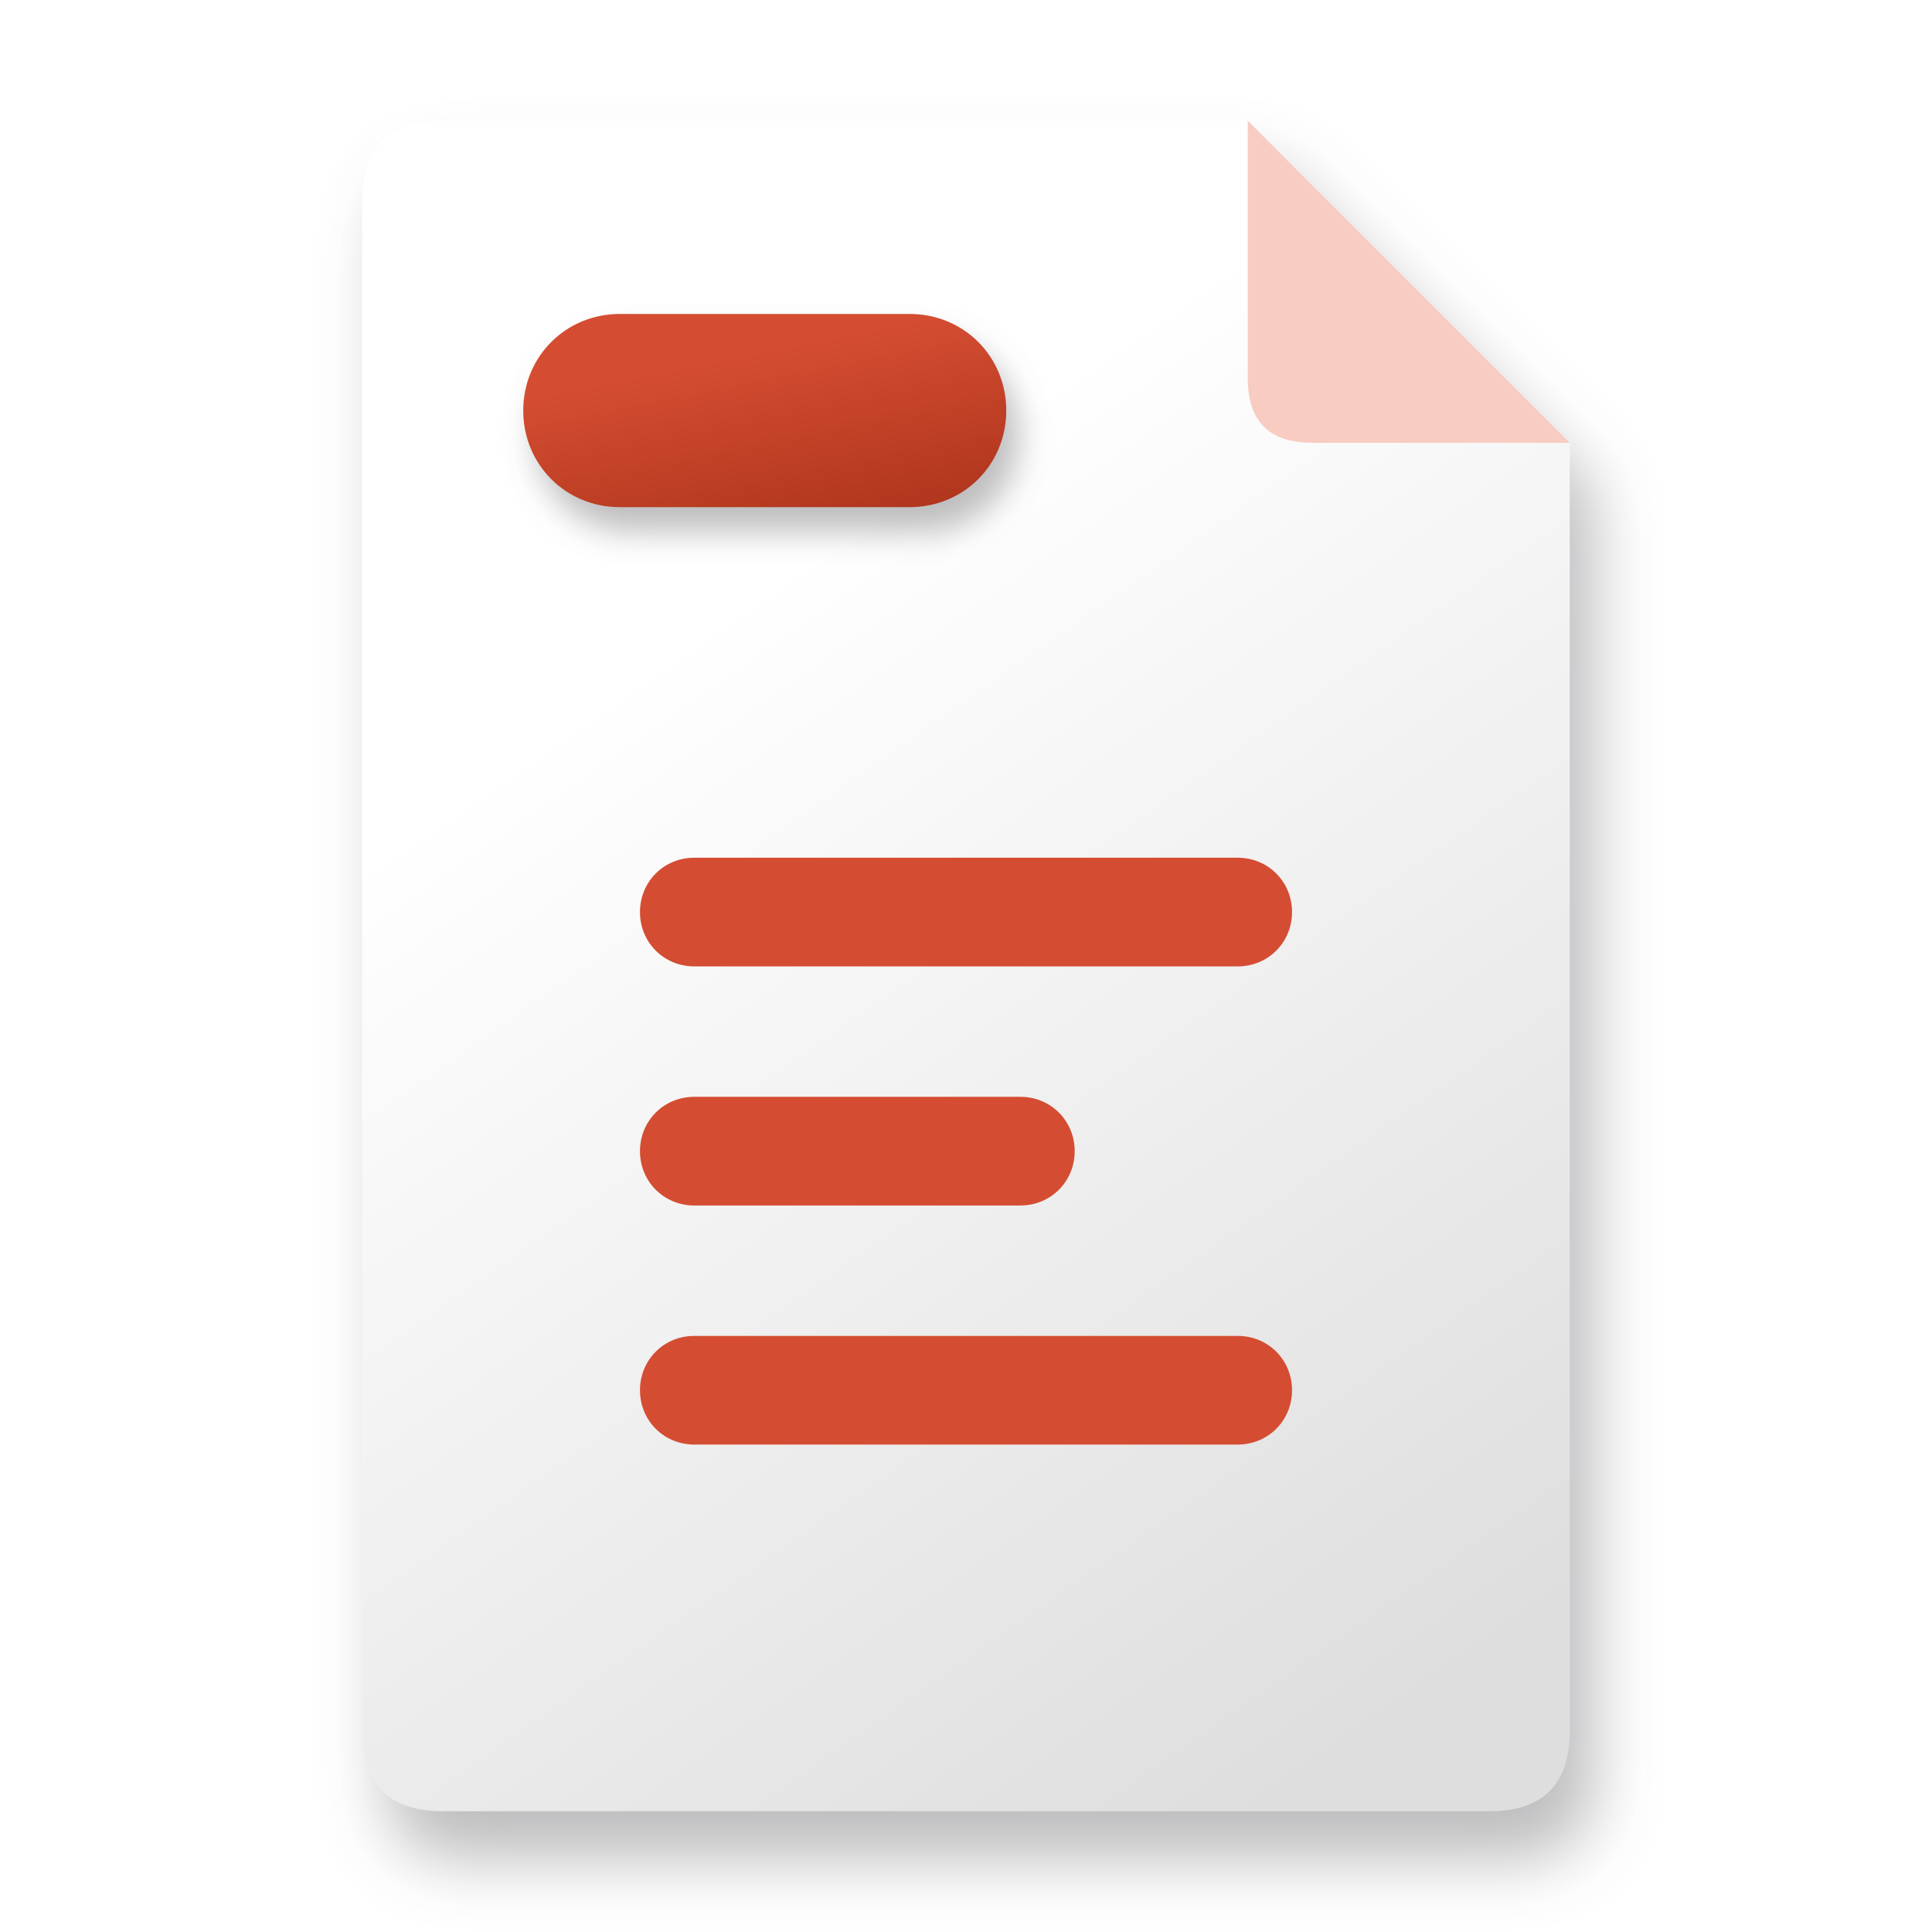
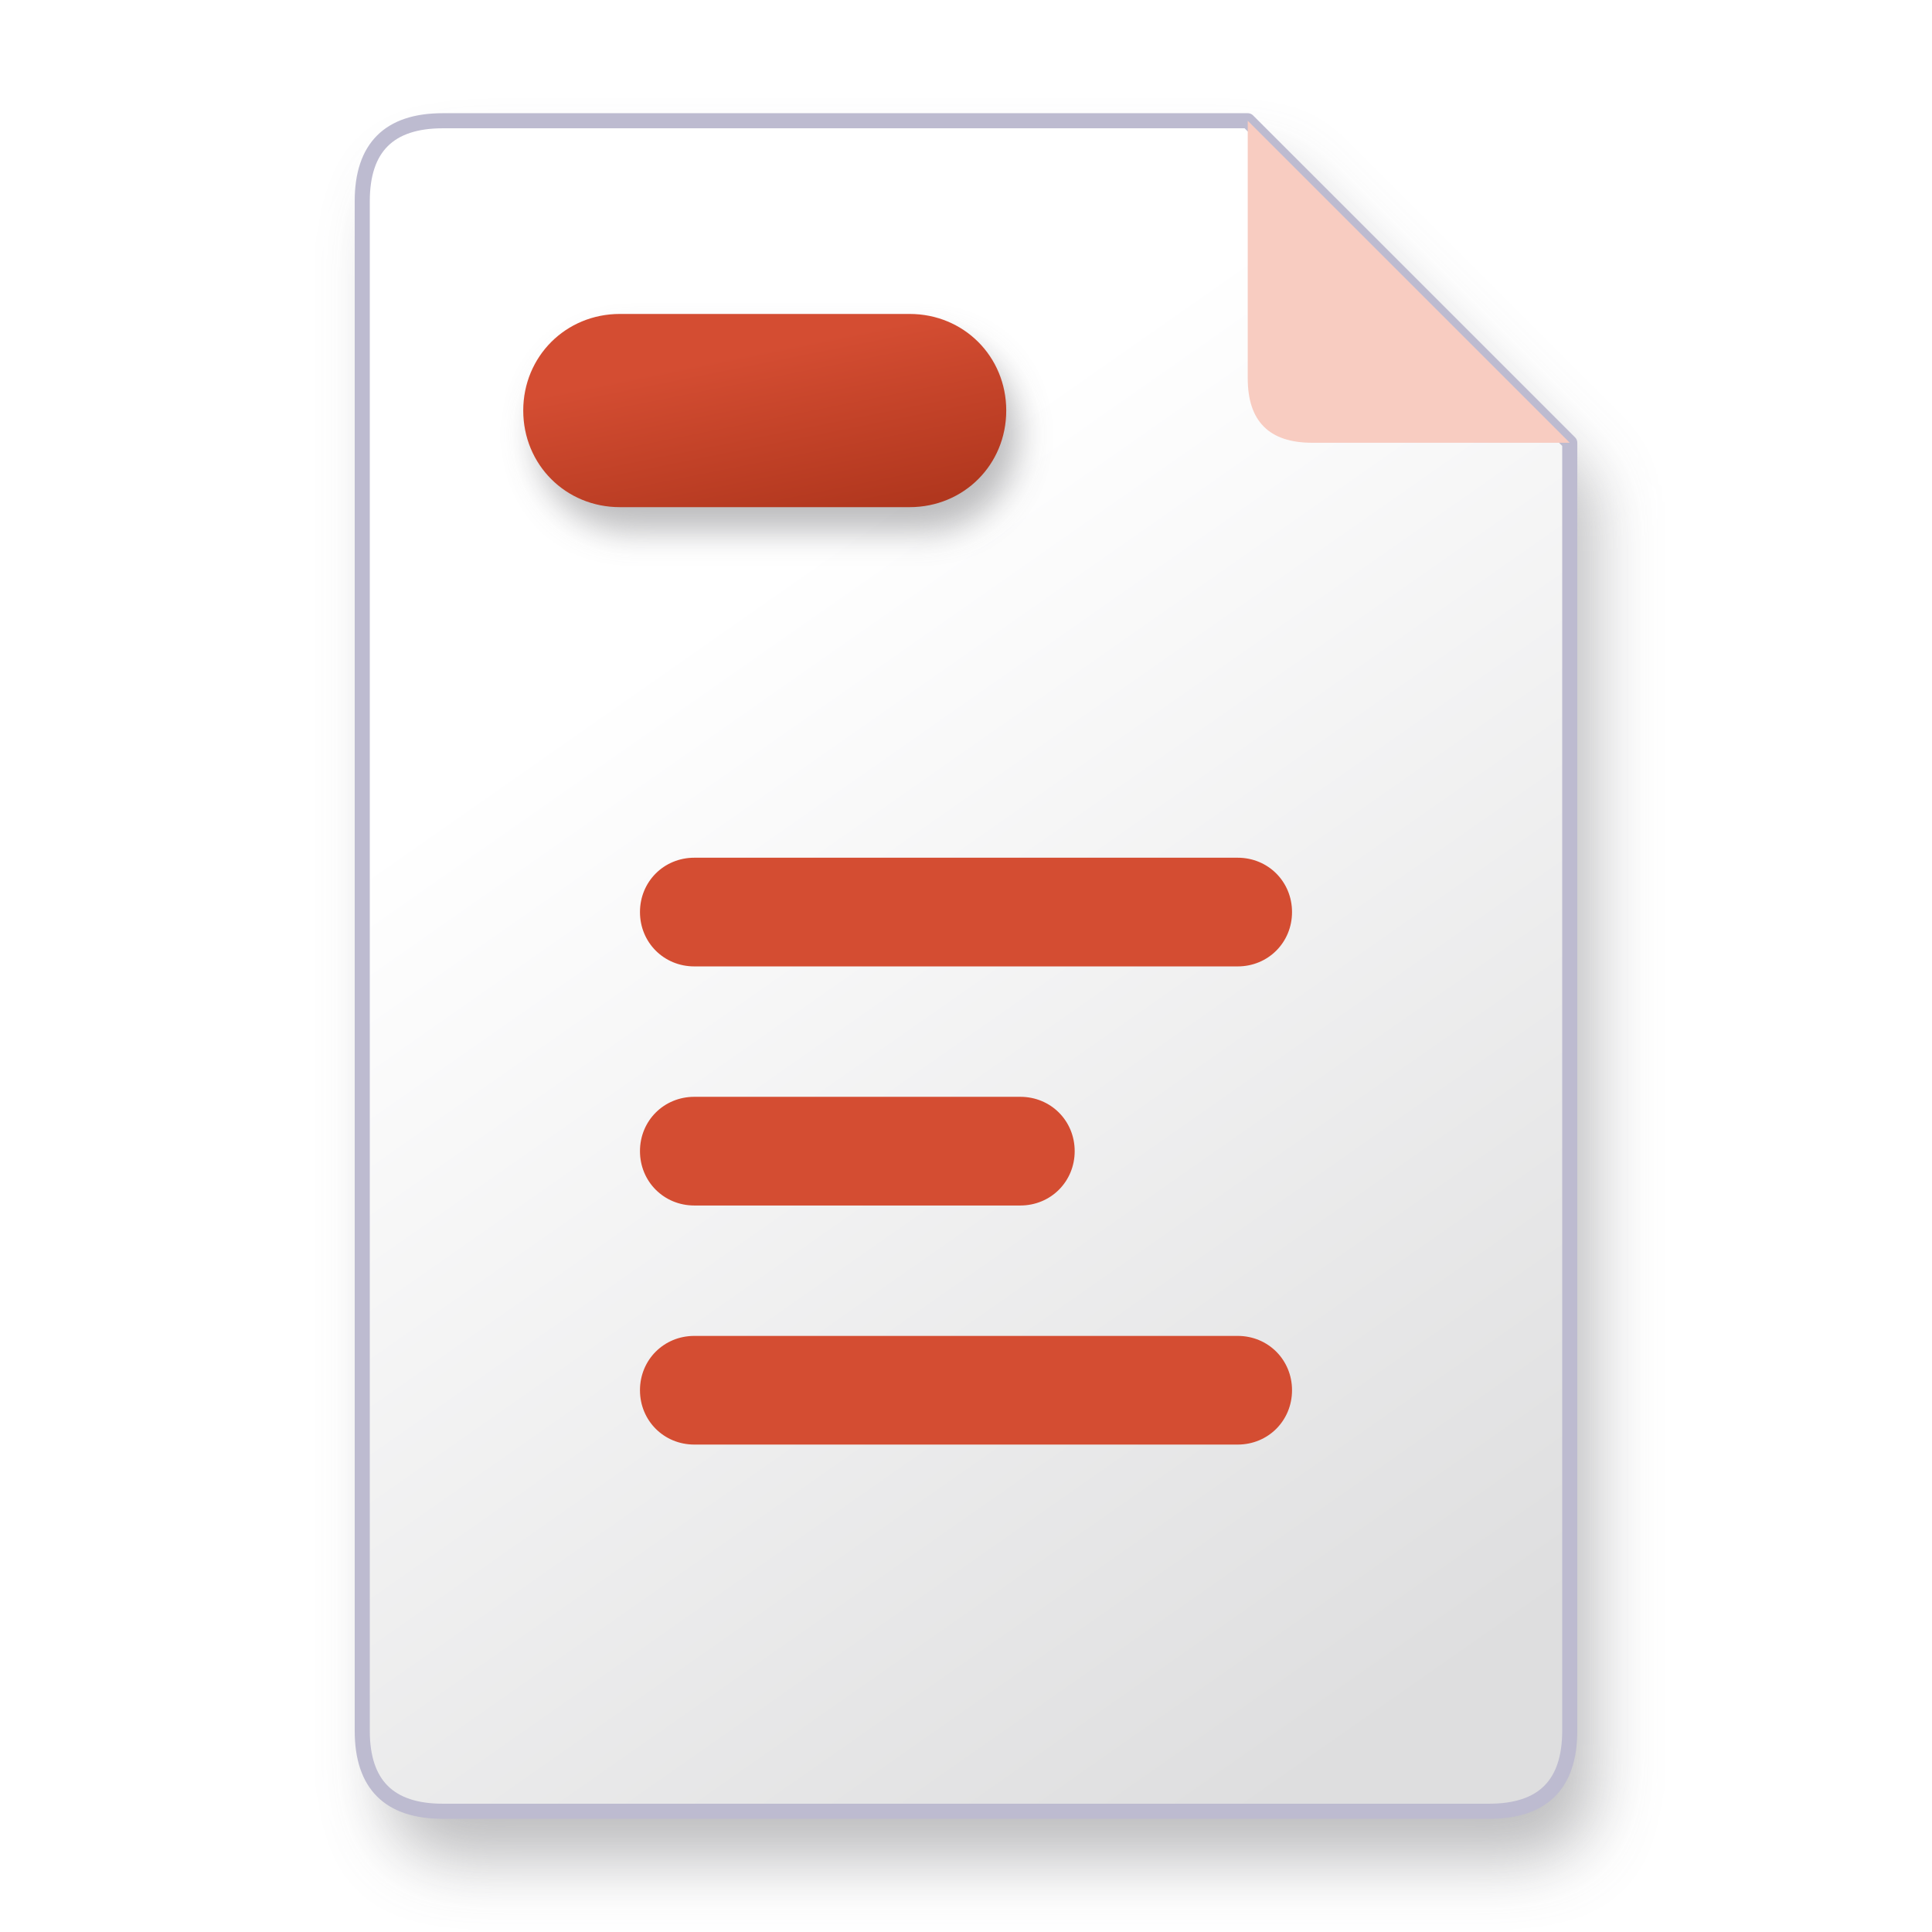
<svg xmlns="http://www.w3.org/2000/svg" viewBox="0 0 1024 1024" width="1024" height="1024">
  <defs>
    <filter id="b1" x="-30%" y="-30%" width="160%" height="160%">
      <feGaussianBlur stdDeviation="17.07" />
    </filter>
    <linearGradient id="f2" x1="0.25" y1="0" x2="0.75" y2="1">
      <stop offset="0.25" stop-color="#FFFFFF" />
      <stop offset="1" stop-color="#DEDEDF" />
    </linearGradient>
    <filter id="b3" x="-30%" y="-30%" width="160%" height="160%">
      <feGaussianBlur stdDeviation="8.53" />
    </filter>
    <linearGradient id="f4" x1="0.25" y1="0" x2="0.75" y2="1">
      <stop offset="0.25" stop-color="#D44D32" />
      <stop offset="1" stop-color="#B1371E" />
    </linearGradient>
  </defs>
  <path class="shade" d="M234.67 64H661.33L832 234.67V917.33Q832 960 789.33 960H234.67Q192 960 192 917.33V106.67Q192 64 234.67 64Z" fill-rule="nonzero" transform="translate(12.8 25.6) " fill="#626266" opacity="0.42" filter="url(#b1)" />
  <path d="M234.67 64H661.33L832 234.67V917.33Q832 960 789.33 960H234.67Q192 960 192 917.33V106.67Q192 64 234.67 64Z" fill-rule="nonzero" fill="url(#f2)" />
+   <path class="rim" d="M234.67 64H661.33L832 234.67V917.33Q832 960 789.33 960H234.67Q192 960 192 917.33V106.67Q192 64 234.67 64Z" fill="none" stroke="#BDBBD0" stroke-width="8" stroke-linejoin="round" />
  <path d="M661.33 64V200.53Q661.33 234.67 695.47 234.67H832Z" fill-rule="nonzero" fill="#F8CCC1" />
  <path class="shade" d="M328.53 166.4H482.13C510.81 166.4 533.33 188.93 533.33 217.6V217.6C533.33 246.27 510.81 268.8 482.13 268.8H328.53C299.86 268.8 277.33 246.27 277.33 217.6V217.6C277.33 188.93 299.86 166.4 328.53 166.4Z" fill-rule="nonzero" transform="translate(6.4 12.8) " fill="#626266" opacity="0.42" filter="url(#b3)" />
  <path d="M328.53 166.4H482.13C510.81 166.4 533.33 188.93 533.33 217.6V217.6C533.33 246.27 510.81 268.8 482.13 268.8H328.53C299.86 268.8 277.33 246.27 277.33 217.6V217.6C277.33 188.93 299.86 166.4 328.53 166.4Z" fill-rule="nonzero" fill="url(#f4)" />
  <g transform="translate(512 610.13) scale(1.35) translate(-512 -610.13)">
    <path d="M405.33 494.93H618.67C630.61 494.93 640 504.32 640 516.27V516.27C640 528.21 630.61 537.6 618.67 537.6H405.33C393.39 537.6 384 528.21 384 516.27V516.27C384 504.32 393.39 494.93 405.33 494.93Z" fill-rule="nonzero" fill="#D44D32" />
    <path d="M405.33 588.8H533.33C545.28 588.8 554.67 598.19 554.67 610.13V610.13C554.67 622.08 545.28 631.47 533.33 631.47H405.33C393.39 631.47 384 622.08 384 610.13V610.13C384 598.19 393.39 588.8 405.33 588.8Z" fill-rule="nonzero" fill="#D44D32" />
    <path d="M405.33 682.67H618.67C630.61 682.67 640 692.05 640 704V704C640 715.95 630.61 725.33 618.67 725.33H405.33C393.39 725.33 384 715.95 384 704V704C384 692.05 393.39 682.67 405.33 682.67Z" fill-rule="nonzero" fill="#D44D32" />
  </g>
</svg>
